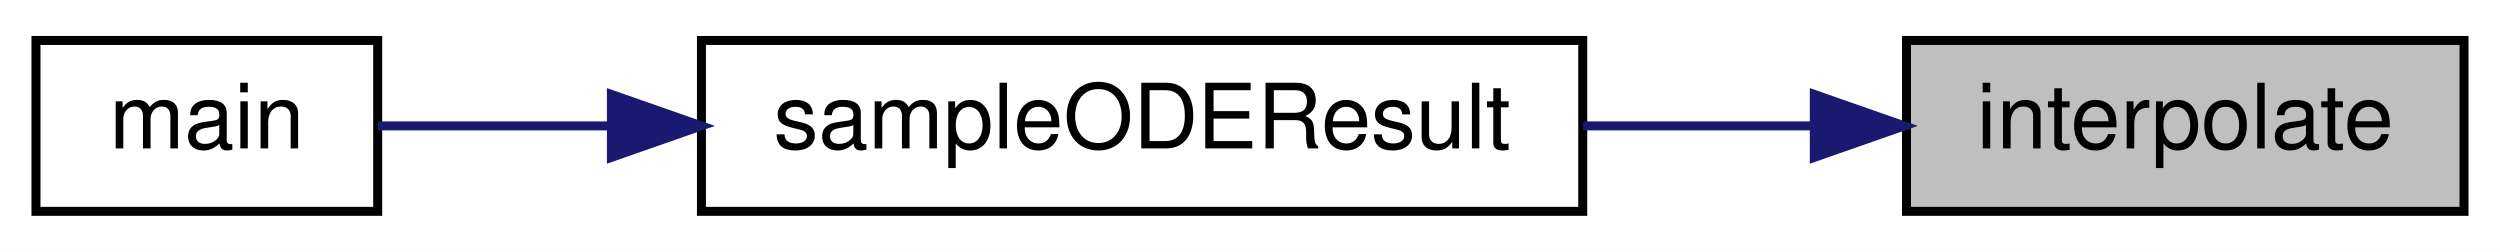
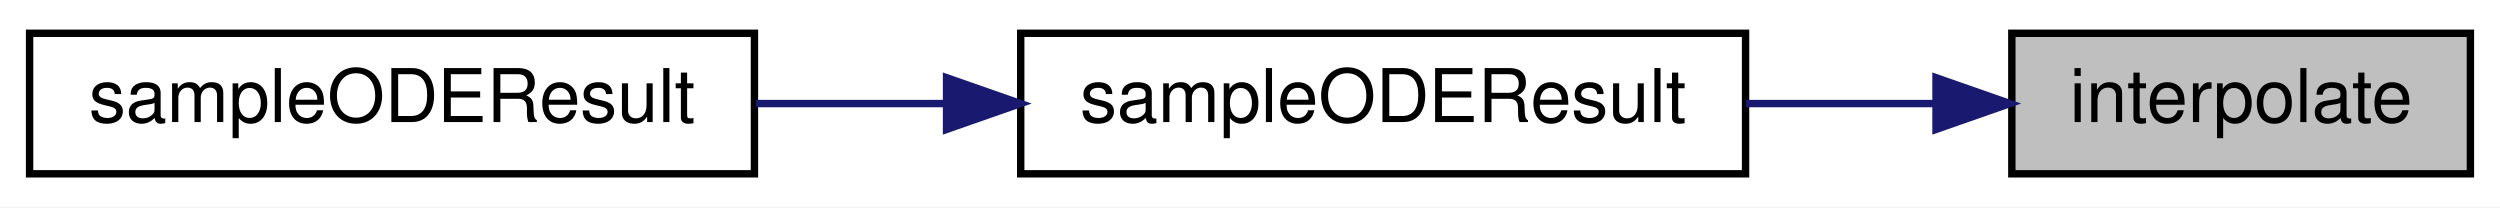
- <svg xmlns="http://www.w3.org/2000/svg" xmlns:xlink="http://www.w3.org/1999/xlink" width="278pt" height="28pt" viewBox="0.00 0.00 278.00 28.00">
+ <svg xmlns="http://www.w3.org/2000/svg" xmlns:xlink="http://www.w3.org/1999/xlink" width="338pt" height="28pt" viewBox="0.00 0.00 338.00 28.00">
  <g id="graph0" class="graph" transform="scale(1 1) rotate(0) translate(4 24)">
-     <polygon fill="white" stroke="none" points="-4,4 -4,-24 274,-24 274,4 -4,4" />
+     <polygon fill="white" stroke="none" points="-4,4 -4,-24 334,-24 334,4 -4,4" />
    <g id="node1" class="node">
      <g id="a_node1">
-         <a xlink:title=" ">
-           <polygon fill="#bfbfbf" stroke="black" points="208,-0.5 208,-19.5 270,-19.5 270,-0.5 208,-0.5" />
-           <text text-anchor="middle" x="239" y="-7.5" font-family="Helvetica,sans-Serif" font-size="10.00">interpolate</text>
+         <a xlink:title="Interpolates linearly for two given points (t1, x1), (t2, x2), for a given time t.">
+           <polygon fill="#bfbfbf" stroke="black" points="268,-0.5 268,-19.5 330,-19.5 330,-0.5 268,-0.5" />
+           <text text-anchor="middle" x="299" y="-7.5" font-family="Helvetica,sans-Serif" font-size="10.00">interpolate</text>
        </a>
      </g>
    </g>
    <g id="node2" class="node">
      <g id="a_node2">
-         <a xlink:href="../../d9/d67/ODEEval_8hpp.html#a871102f606e7ee0be64c1c1eb17dff13" target="_top" xlink:title=" ">
-           <polygon fill="white" stroke="black" points="74,-0.5 74,-19.5 172,-19.5 172,-0.5 74,-0.5" />
-           <text text-anchor="middle" x="123" y="-7.5" font-family="Helvetica,sans-Serif" font-size="10.00">sampleODEResult</text>
+         <a xlink:href="../../d9/d67/ODEEval_8hpp.html#a77c2854889e79a899049c1f4761de4ff" target="_top" xlink:title="Linearly (re)sample a given vector with a given time step and time frame.">
+           <polygon fill="white" stroke="black" points="134,-0.5 134,-19.5 232,-19.5 232,-0.5 134,-0.5" />
+           <text text-anchor="middle" x="183" y="-7.5" font-family="Helvetica,sans-Serif" font-size="10.00">sampleODEResult</text>
        </a>
      </g>
    </g>
    <g id="edge1" class="edge">
-       <path fill="none" stroke="midnightblue" d="M197.606,-10C189.335,-10 180.554,-10 172.046,-10" />
-       <polygon fill="midnightblue" stroke="midnightblue" points="197.749,-13.5 207.749,-10 197.749,-6.5 197.749,-13.5" />
+       <path fill="none" stroke="midnightblue" d="M257.606,-10C249.335,-10 240.554,-10 232.046,-10" />
+       <polygon fill="midnightblue" stroke="midnightblue" points="257.749,-13.5 267.749,-10 257.749,-6.5 257.749,-13.5" />
    </g>
    <g id="node3" class="node">
      <g id="a_node3">
-         <a xlink:href="../../df/d0a/main_8cpp.html#abf9e6b7e6f15df4b525a2e7705ba3089" target="_top" xlink:title=" ">
-           <polygon fill="white" stroke="black" points="0,-0.5 0,-19.5 38,-19.5 38,-0.5 0,-0.5" />
-           <text text-anchor="middle" x="19" y="-7.5" font-family="Helvetica,sans-Serif" font-size="10.00">main</text>
+         <a xlink:href="../../d9/d67/ODEEval_8hpp.html#a871102f606e7ee0be64c1c1eb17dff13" target="_top" xlink:title="Sample a given ODEResult with a specific sample time, over a specific time frame.">
+           <polygon fill="white" stroke="black" points="-7.10543e-15,-0.5 -7.10543e-15,-19.5 98,-19.5 98,-0.5 -7.10543e-15,-0.5" />
+           <text text-anchor="middle" x="49" y="-7.5" font-family="Helvetica,sans-Serif" font-size="10.00">sampleODEResult</text>
        </a>
      </g>
    </g>
    <g id="edge2" class="edge">
-       <path fill="none" stroke="midnightblue" d="M63.783,-10C54.442,-10 45.431,-10 38.037,-10" />
-       <polygon fill="midnightblue" stroke="midnightblue" points="63.987,-13.5 73.987,-10 63.987,-6.5 63.987,-13.5" />
+       <path fill="none" stroke="midnightblue" d="M123.708,-10C115.191,-10 106.5,-10 98.214,-10" />
+       <polygon fill="midnightblue" stroke="midnightblue" points="123.972,-13.5 133.972,-10 123.972,-6.5 123.972,-13.5" />
    </g>
  </g>
</svg>
